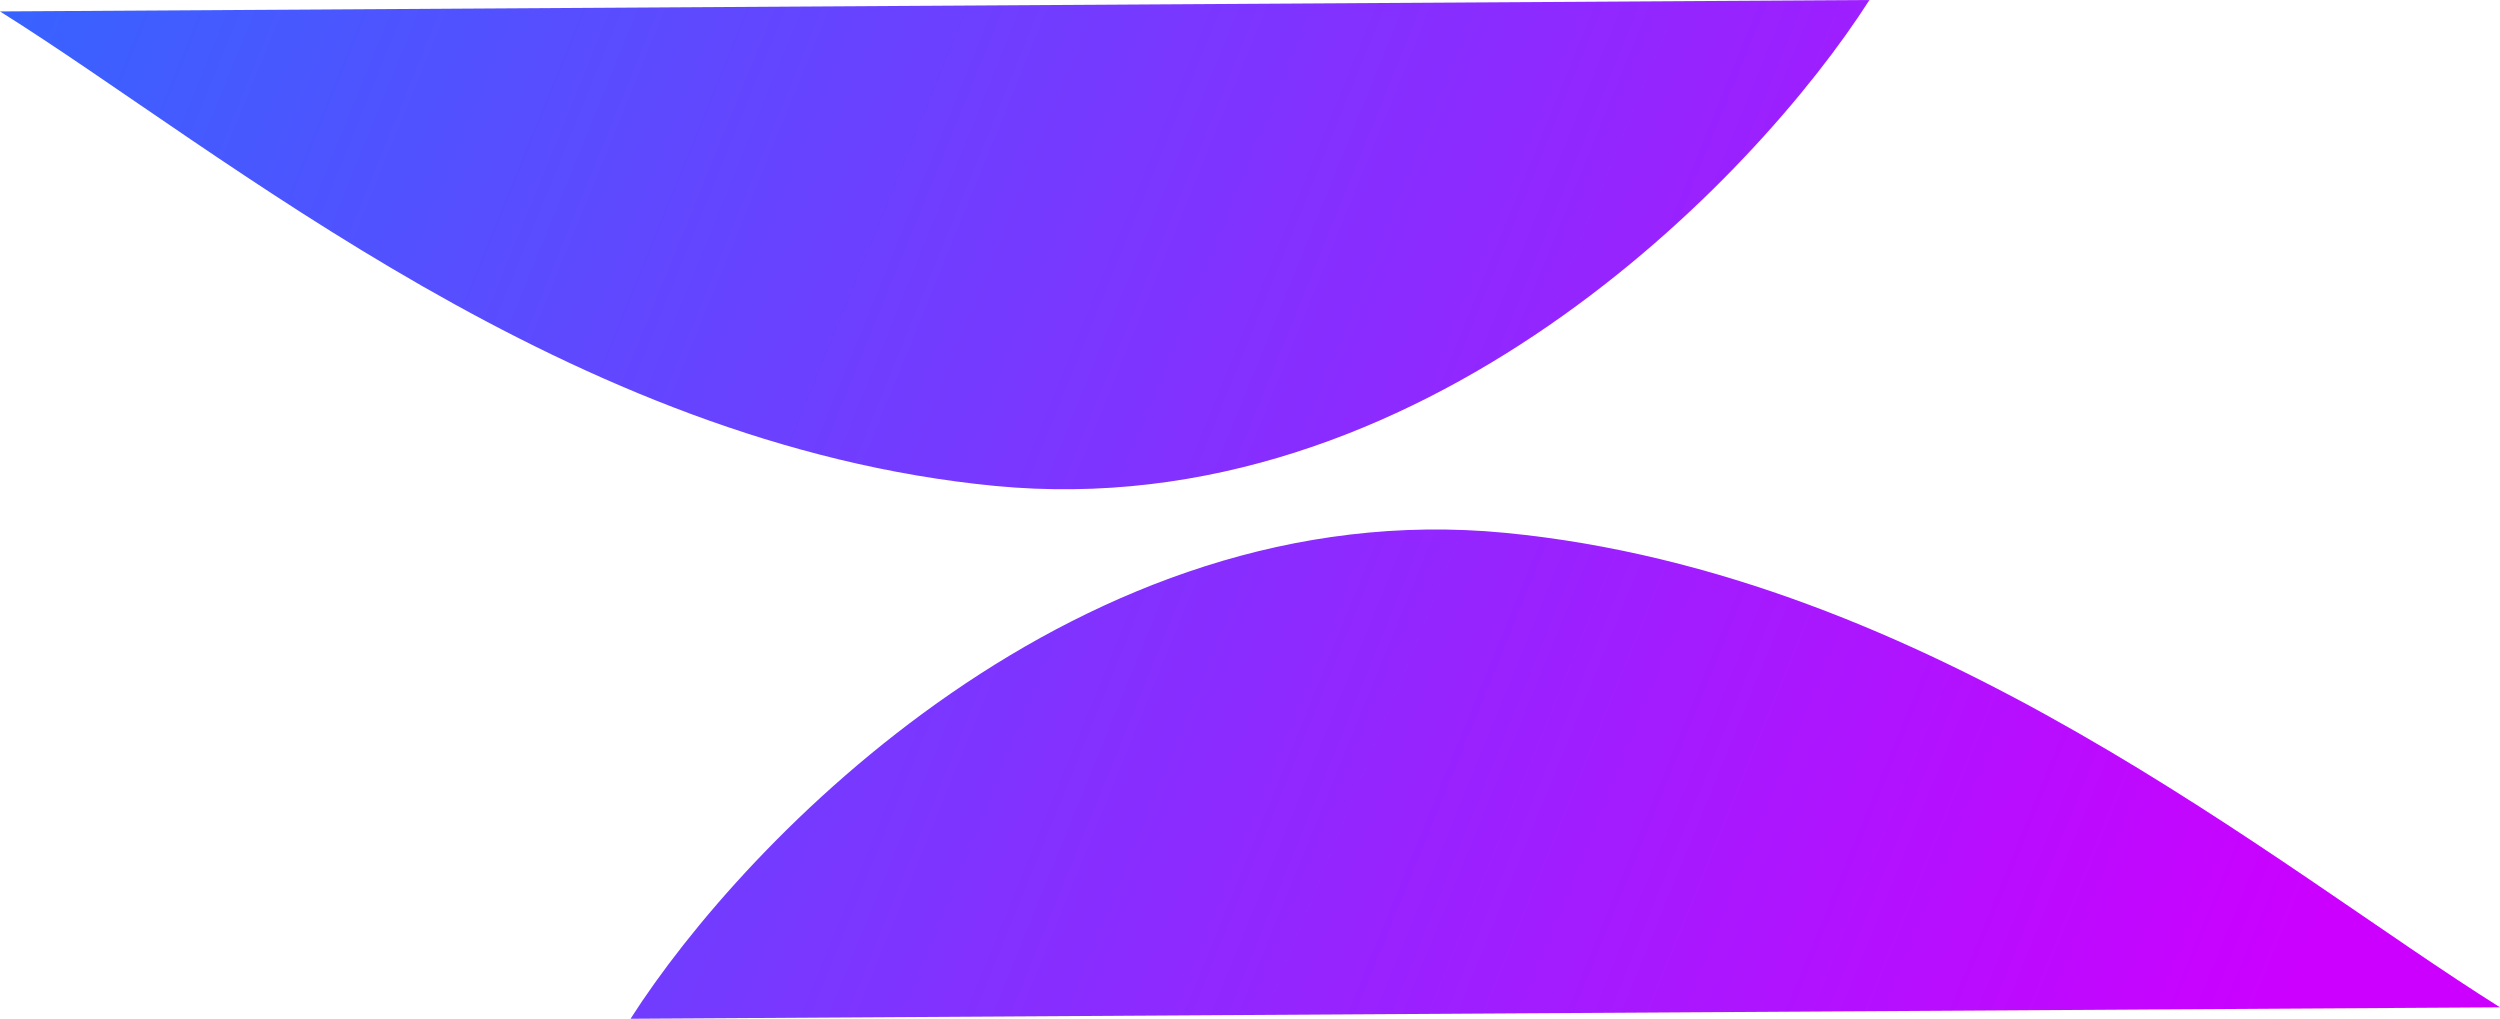
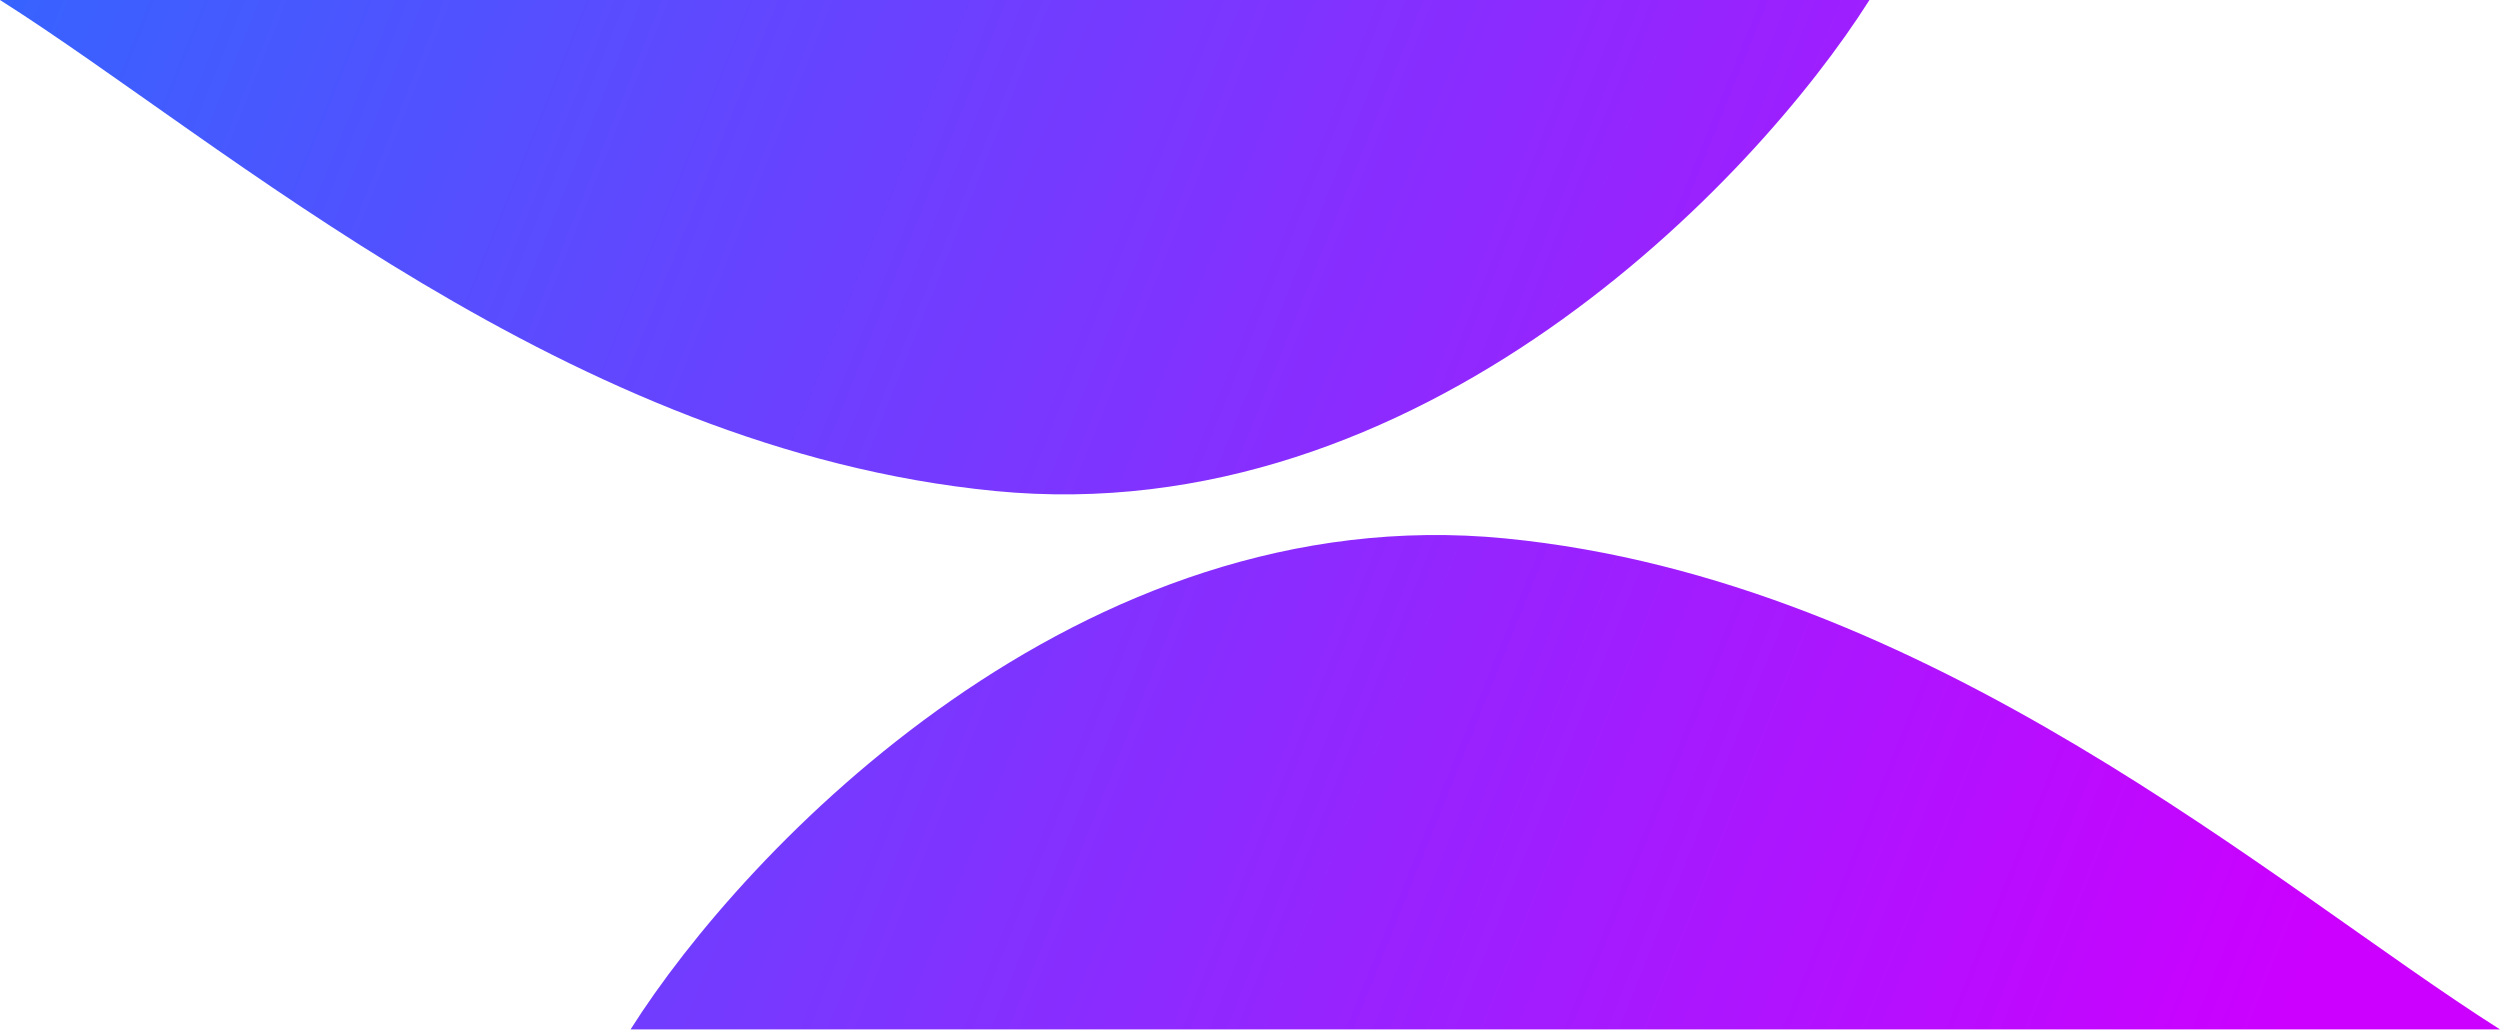
- <svg xmlns="http://www.w3.org/2000/svg" width="400" height="163" viewBox="0 0 400 163" fill="none">
-   <path d="M299.111 0L0 1.829C35.972 24.391 91.143 71.16 159.185 77.746C227.227 84.331 280.82 28.659 299.111 0Z" fill="url(#paint0_linear_1111_80)" />
-   <path d="M100.889 163L400 161.171C364.028 138.609 308.857 91.84 240.815 85.254C172.773 78.669 119.18 134.341 100.889 163Z" fill="url(#paint1_linear_1111_80)" />
+ <svg xmlns="http://www.w3.org/2000/svg" width="102" height="42" viewBox="0 0 102 42" fill="none">
+   <path d="M76.273 0H0C9.173 5.813 23.241 18.336 40.592 20.033C57.943 21.73 71.609 7.385 76.273 0Z" fill="url(#paint0_linear_1131_92)" />
+   <path d="M25.727 42H102C92.827 36.187 78.758 23.664 61.408 21.967C44.057 20.27 30.391 34.615 25.727 42Z" fill="url(#paint1_linear_1131_92)" />
  <defs>
-     <linearGradient id="paint0_linear_1111_80" x1="0" y1="0" x2="400" y2="163" gradientUnits="userSpaceOnUse">
+     <linearGradient id="paint0_linear_1131_92" x1="0" y1="0" x2="102.3" y2="41.256" gradientUnits="userSpaceOnUse">
      <stop stop-color="#3763FF" />
      <stop offset="0.927" stop-color="#CC00FF" />
    </linearGradient>
-     <linearGradient id="paint1_linear_1111_80" x1="0" y1="0" x2="400" y2="163" gradientUnits="userSpaceOnUse">
+     <linearGradient id="paint1_linear_1131_92" x1="0" y1="0" x2="102.3" y2="41.256" gradientUnits="userSpaceOnUse">
      <stop stop-color="#3763FF" />
      <stop offset="0.927" stop-color="#CC00FF" />
    </linearGradient>
  </defs>
</svg>
